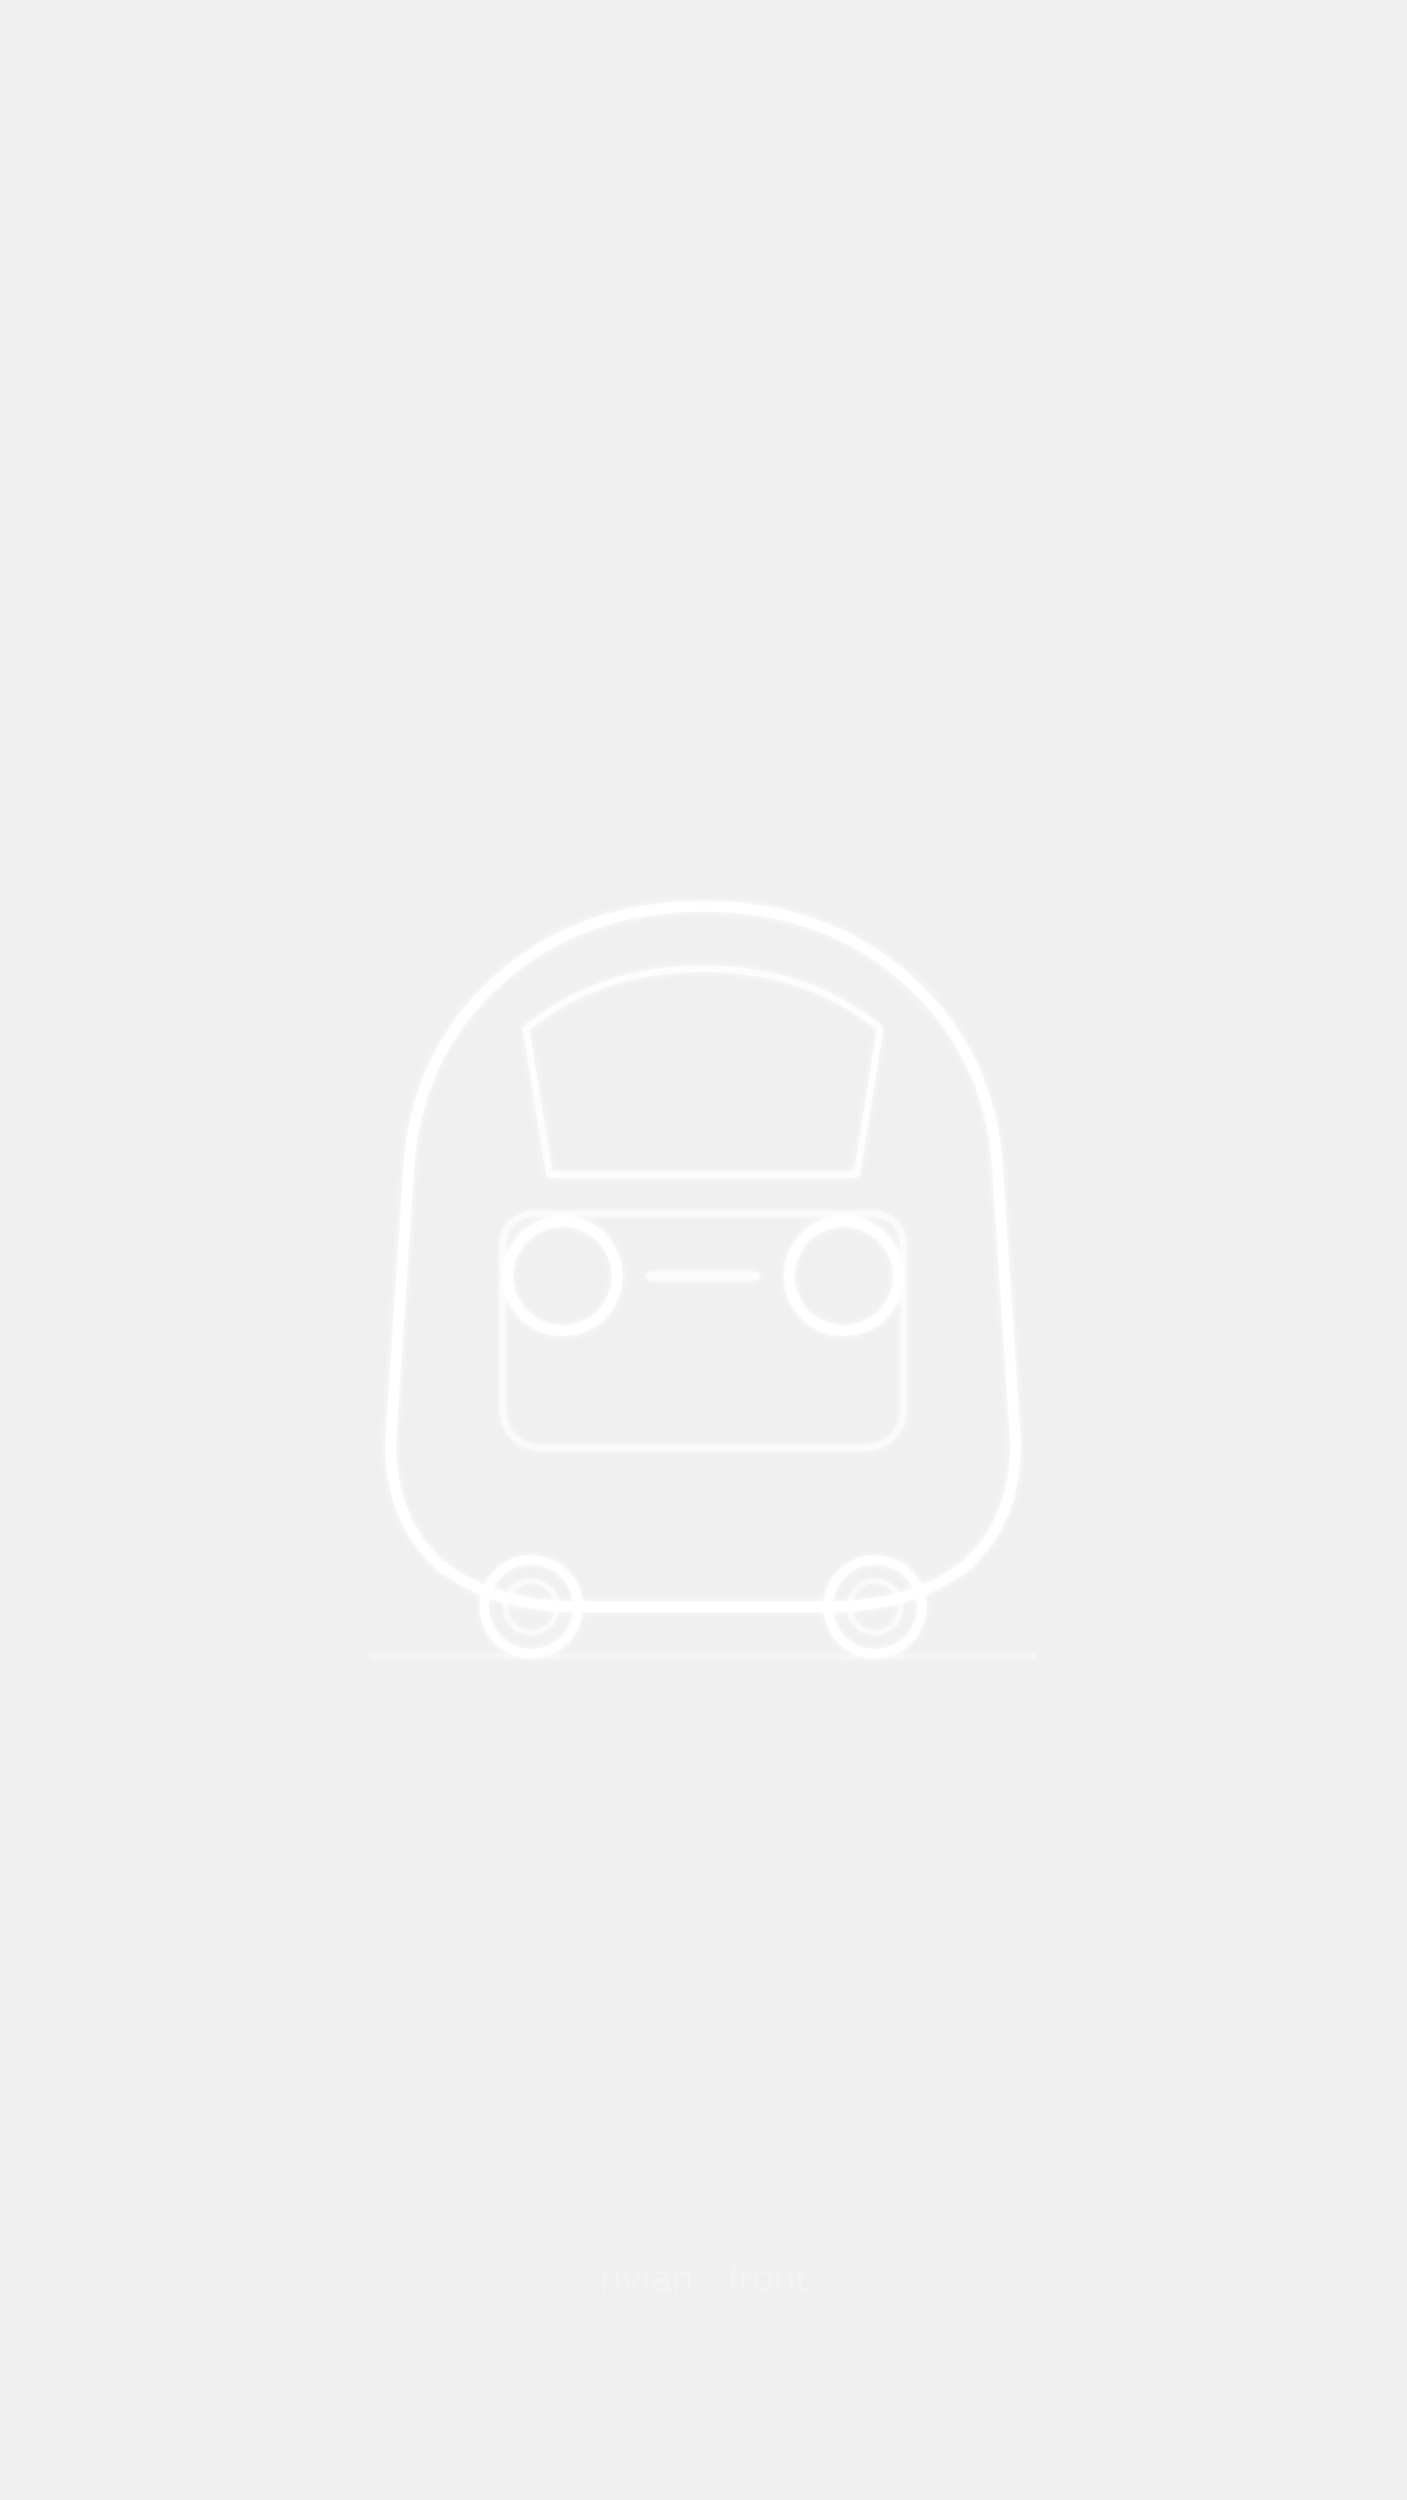
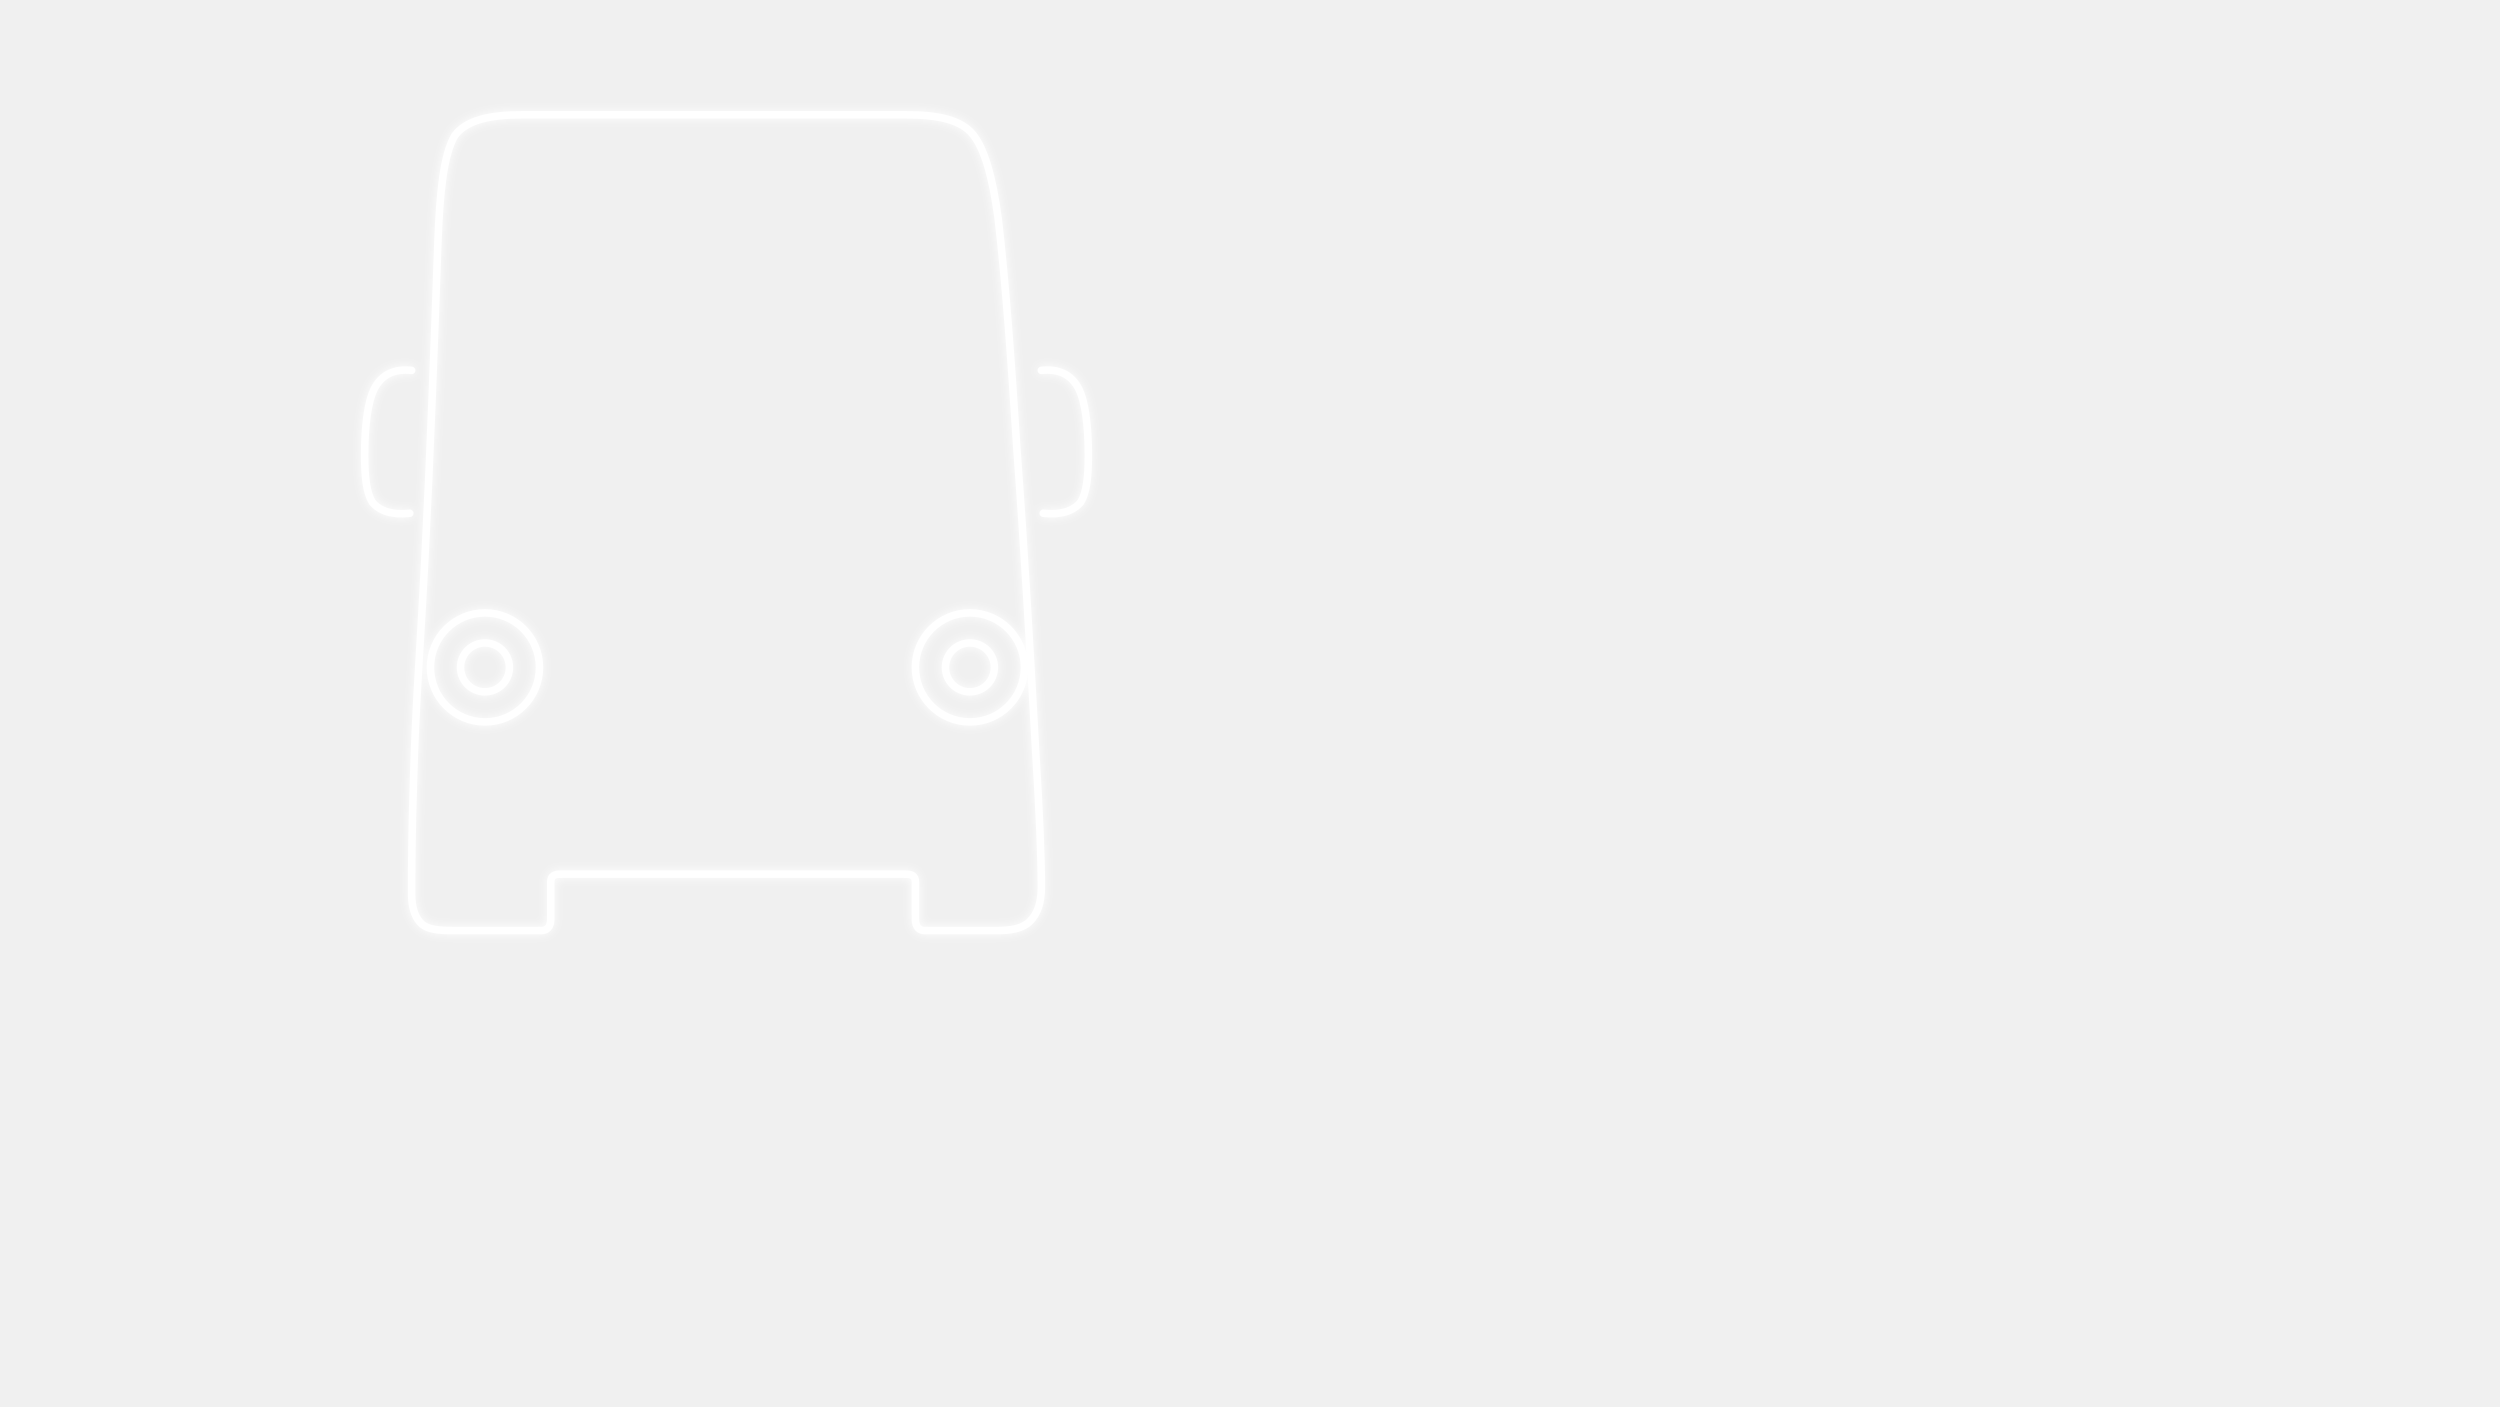
- <svg xmlns="http://www.w3.org/2000/svg" width="1080" height="1920" viewBox="0 0 1080 1920">
+ <svg xmlns="http://www.w3.org/2000/svg" width="1920" height="1080" viewBox="0 0 1330 716">
  <defs>
    <filter id="glow" x="-20%" y="-20%" width="140%" height="140%">
      <feGaussianBlur stdDeviation="2.5" result="coloredBlur" />
      <feMerge>
        <feMergeNode in="coloredBlur" />
        <feMergeNode in="SourceGraphic" />
      </feMerge>
    </filter>
  </defs>
  <rect width="100%" height="100%" fill="none" />
-   <g stroke="#FFFFFF" fill="none" stroke-linecap="round" stroke-linejoin="round" filter="url(#glow)">
-     <path d="M338 1202 Q300 1168 300 1108 L314 896 Q320 806 388 748 Q450 696 540 696 Q630 696 692 748 Q760 806 766 896 L780 1108 Q780 1168 742 1202 Q704 1232 644 1234 L436 1234 Q376 1232 338 1202 Z" stroke-width="8" />
-     <path d="M404 790 Q460 744 540 744 Q620 744 676 790 L658 902 L422 902 Z" stroke-width="5" opacity="0.75" />
-     <path d="M408 932 L672 932 Q694 936 694 958 L694 1080 Q694 1108 666 1112 L414 1112 Q386 1108 386 1080 L386 958 Q386 936 408 932 Z" stroke-width="5" opacity="0.55" />
-     <circle cx="432" cy="980" r="42" stroke-width="8" />
-     <circle cx="648" cy="980" r="42" stroke-width="8" />
-     <path d="M500 980 L580 980" stroke-width="7" opacity="0.7" />
-     <circle cx="408" cy="1234" r="36" stroke-width="7" opacity="0.95" />
-     <circle cx="408" cy="1234" r="19.8" stroke-width="4" opacity="0.55" />
-     <circle cx="672" cy="1234" r="36" stroke-width="7" opacity="0.95" />
-     <circle cx="672" cy="1234" r="19.8" stroke-width="4" opacity="0.55" />
-     <path d="M286 1272 L794 1272" stroke-width="4" opacity="0.25" />
-   </g>
-   <g fill="#FFFFFF" opacity="0.20" font-family="Arial, Helvetica, sans-serif" font-size="30">
-     <text x="540" y="1760" text-anchor="middle">rivian · front</text>
+   <g stroke="#FFFFFF" fill="none" stroke-width="4" stroke-linecap="round" stroke-linejoin="round" filter="url(#glow)">
+     <g id="body">
+       <path d="         M 242 56         C 236 66, 234 86, 233 112         C 231 168, 229 224, 226 282         C 224 322, 221 360, 220 399         C 219 428, 219 448, 219 460         C 219 467, 221 473, 225 476         C 229 479, 236 479, 243 479         L 288 479         C 291 479, 293 477, 293 473         L 293 453         C 293 450, 295 449, 298 449         L 482 449         C 485 449, 487 450, 487 453         L 487 473         C 487 477, 489 479, 492 479         L 530 479         C 538 479, 544 478, 548 474         C 552 470, 554 464, 554 456         C 554 440, 553 416, 551 384         C 548 330, 545 277, 541 223         C 538 176, 535 134, 531 100         C 528 78, 524 64, 518 56         C 512 48, 500 45, 482 45         L 278 45         C 260 45, 248 48, 242 56         Z          M 219 181         C 210 180, 203 183, 199 191         C 196 197, 194 209, 194 226         C 194 238, 195 246, 198 251         C 202 256, 209 258, 218 257          M 554 181         C 563 180, 570 183, 574 191         C 577 197, 579 209, 579 226         C 579 238, 578 246, 575 251         C 571 256, 564 258, 555 257       " />
+     </g>
+     <g id="headlights">
+       <circle cx="258" cy="339" r="29" />
+       <circle cx="258" cy="339" r="13" />
+       <circle cx="516" cy="339" r="29" />
+       <circle cx="516" cy="339" r="13" />
+     </g>
  </g>
</svg>
